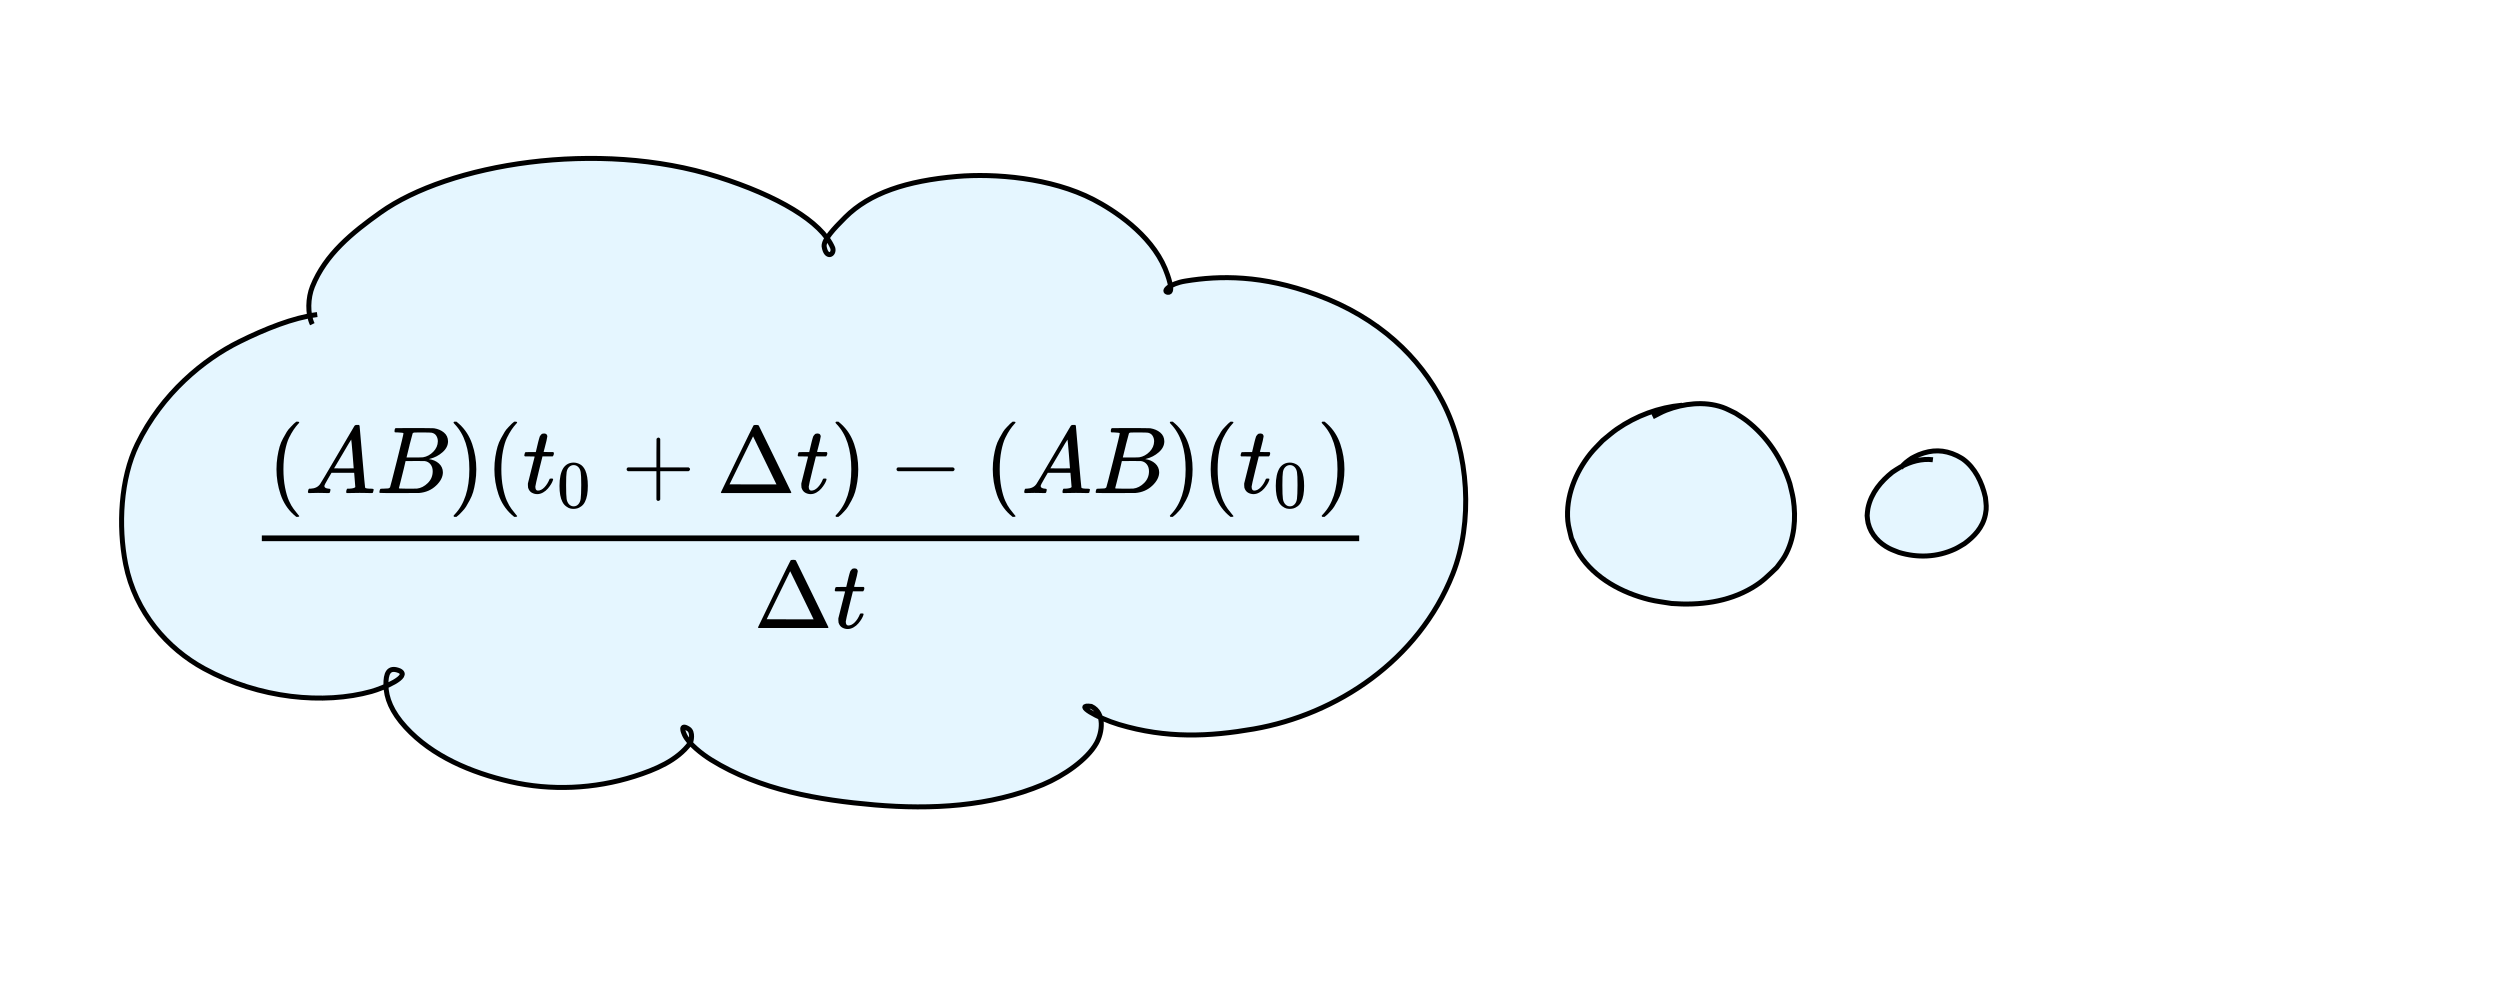
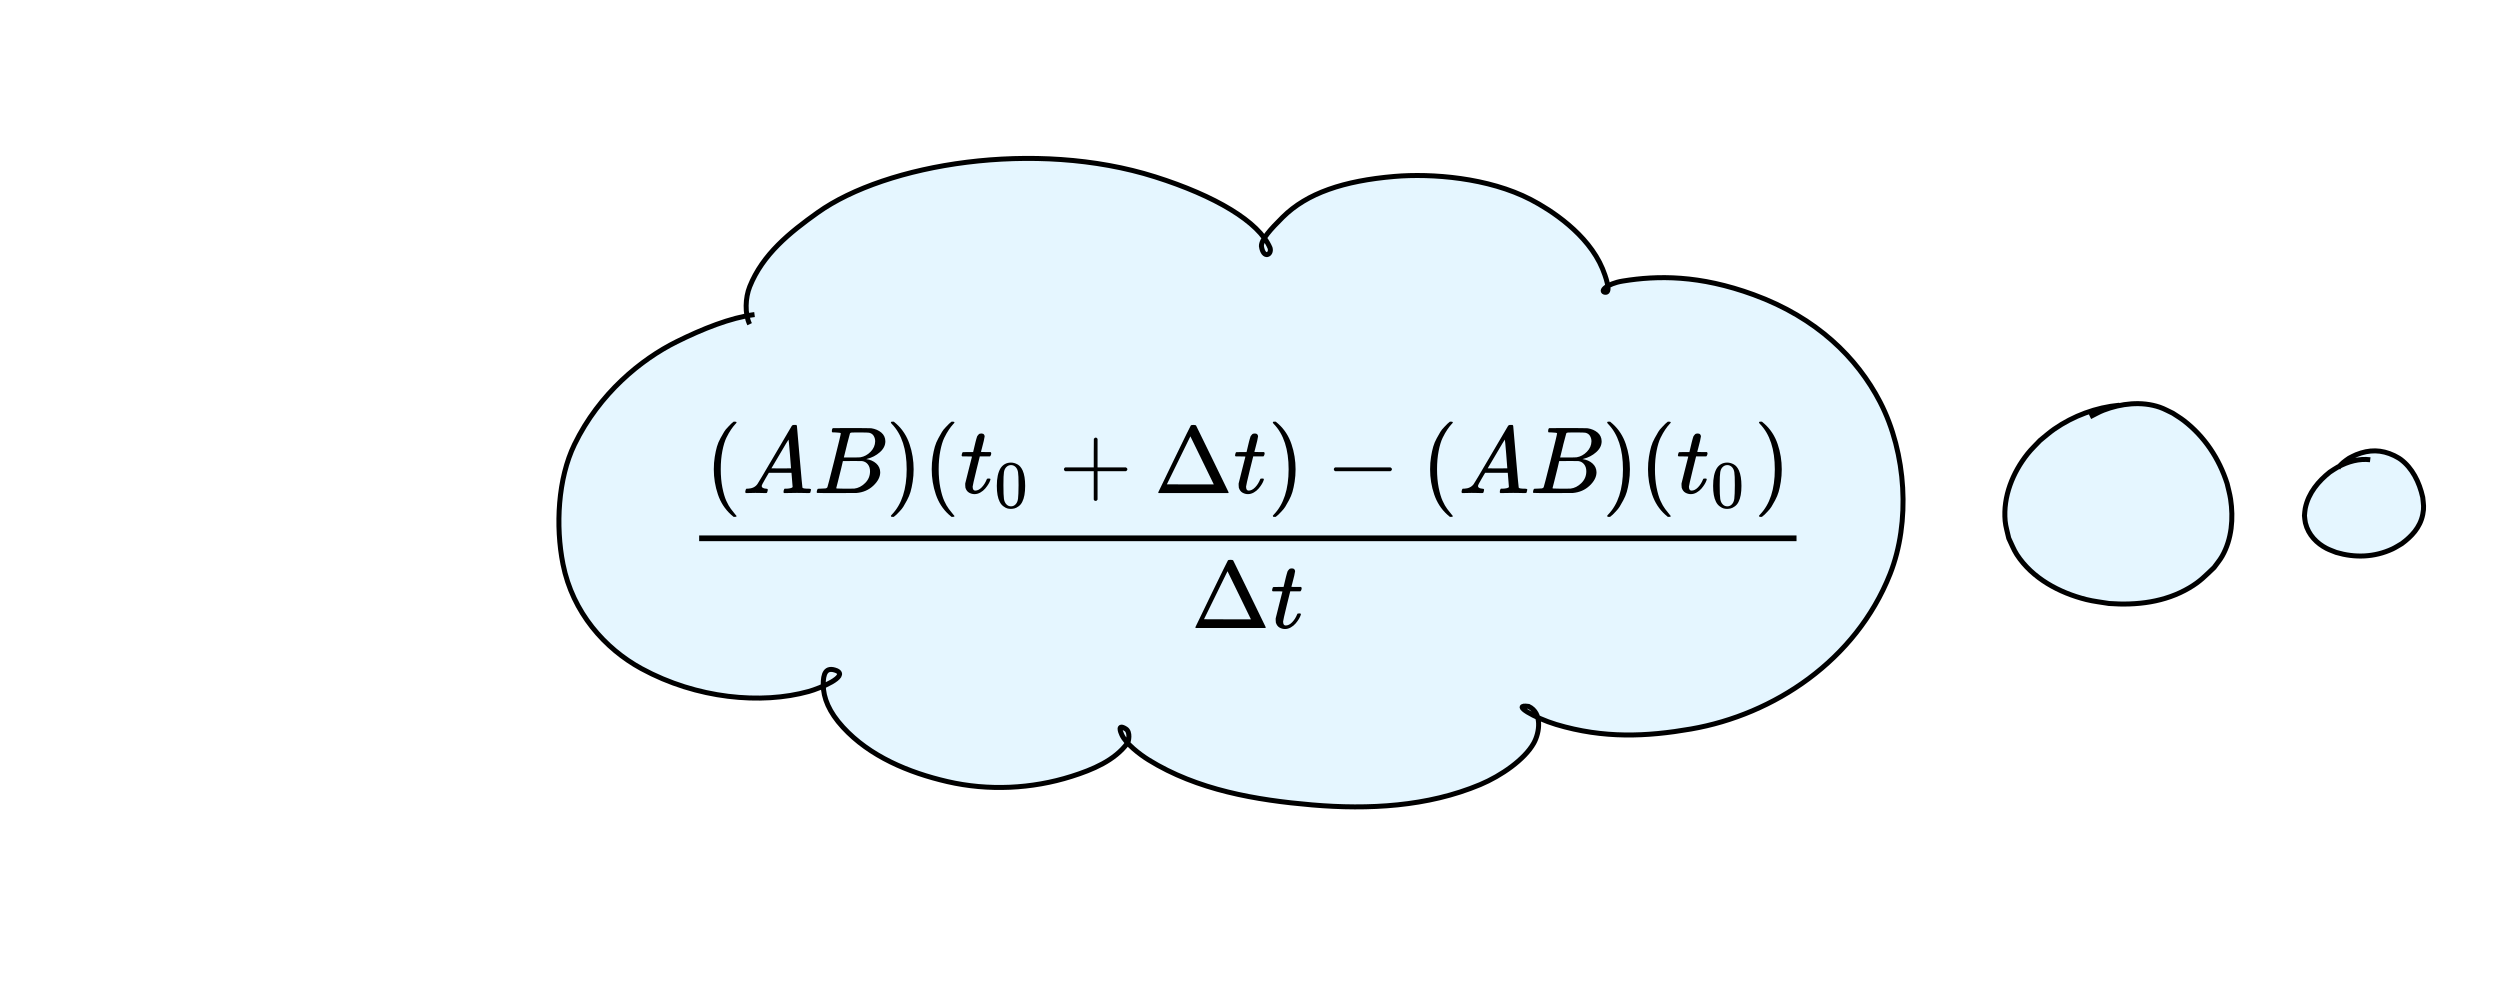
<svg xmlns="http://www.w3.org/2000/svg" xmlns:xlink="http://www.w3.org/1999/xlink" width="500" height="200" aria-hidden="true" viewBox="0 -29.756 500 200">
  <defs>
    <path id="a" stroke-width="1" d="M94 250q0 69 10 131t23 107q13 45 37 88t38 67q14 24 42 52t33 34q5 6 25 21h17q14 0 14-9 0-3-17-21t-41-53q-24-35-49-86t-42-138q-17-87-17-193t17-192q17-86 41-139t49-86q25-33 42-53t17-21q0-9-15-9h-16l-28 24q-94 85-137 212T94 250Z" />
    <path id="b" stroke-width="1" d="M208 74q0-24 46-28 18 0 18-11 0-1-2-13-3-14-6-18t-13-4h-12q-10 0-34 1t-64 1Q70 2 50 0h-8q-7 7-7 11 2 27 13 35h14q70 3 102 50 6 6 181 305t178 303q7 12 24 12h25q6-9 6-10l28-323q28-323 30-326 5-11 65-11 25 0 25-10 0-2-3-14-3-15-5-18t-14-4h-14q-11 0-39 1t-73 1q-94 0-123-2h-12q-6 6-6 9t2 18q4 13 6 16l4 3h20q54 3 64 17l-12 150H283l-34-58q-41-69-41-81Zm308 186q0 11-12 156t-14 146l-27-43q-16-27-63-107l-90-152 103-1q103 0 103 1z" />
    <path id="c" stroke-width="1" d="M231 637q-27 0-32 1t-5 11q0 27 11 33 1 1 130 1 259 0 273-2 63-10 105-45t43-92q0-64-58-115t-133-69l-10-3q64-9 105-46t42-92q0-73-72-141T453 1q-7-1-211-1Q42 0 39 2q-4 3-4 8 0 7 2 14 5 19 10 21 4 1 15 1h6q27 0 60 3 14 3 19 12 3 4 72 278t69 289q0 7-57 9zm418-93q0 30-15 56t-49 34q-7 2-92 3h-42q-22 0-35-1h-13q-15-1-19-10-2-4-32-120 0-3-1-6l-31-126h81q81 0 93 2 60 10 107 58t48 110zm-54-315q0 44-23 73t-60 34q-6 1-83 1-118 0-119-1 0-2-17-73t-35-141l-18-70q0-4 12-4t81-2q89 0 96 1 62 7 114 58t52 124z" />
    <path id="d" stroke-width="1" d="m60 749 4 1h22l28-24q94-85 137-212t43-264q0-68-10-131T261 12q-13-44-37-88t-38-67q-14-23-41-51t-32-33q-5-5-23-19l-4-4H63q-3 0-5 3t-3 9q1 1 11 13Q221-64 221 250T66 725q-10 12-11 13 0 8 5 11z" />
    <path id="e" stroke-width="1" d="M26 385q-7 7-7 10 0 4 3 16t5 14q2 5 9 5t51 1h53l19 80q3 11 7 29t7 26q3 8 6 20t8 17q5 5 10 12t14 9q9 2 18 2 18-1 25-11t7-19q0-7-9-47t-20-79l-10-37q0-2 50-2h51q7-7 7-11 0-22-13-35H210l-36-145Q135 80 135 68q0-42 27-42 35 0 68 34t53 84q2 6 5 7t15 2h4q15 0 15-8 0-3-3-12-5-16-18-38t-34-47q-21-25-51-42t-61-17q-30 0-57 15T59 56q-2 8-2 27v18l35 140q35 141 36 142 0 2-51 2z" />
    <path id="f" stroke-width="1" d="M96 585q56 81 153 81 48 0 96-26t78-92q37-83 37-228 0-155-43-237-20-42-55-67t-61-31q-26-6-51-7-26 0-52 6t-61 32q-35 26-55 67-43 82-43 237 0 174 57 265zm225 12q-30 32-71 32-42 0-72-32-25-26-33-72t-8-192q0-158 8-208t36-79q28-30 69-30 40 0 68 30 29 30 36 84t8 203q0 145-8 191t-33 73z" />
    <path id="g" stroke-width="1" d="M56 237v13q0 13 14 20h299v150l1 150q10 13 19 13 13 0 20-15V270h298q15-8 15-20t-15-20H409V-68q-8-14-18-14h-4q-12 0-18 14v298H70q-14 7-14 20z" />
    <path id="h" stroke-width="1" d="M51 0q-5 4-5 7 0 2 169 350t173 352q3 7 28 7 23 0 28-7 3-4 172-352T786 7q0-3-5-7Zm456 344L384 596 137 92l246-1h247q0 2-123 253z" />
    <path id="i" stroke-width="1" d="M84 237v13q0 13 14 20h581q15-8 15-20t-15-20H98q-14 7-14 20z" />
  </defs>
-   <path d="M63.443 33.158c-4.833.627-10.423 2.871-15.596 5.438-7.048 3.498-15.443 10.295-20.415 20.537-3.31 6.817-3.815 16.328-2.303 23.935 1.933 9.718 8.422 16.93 15.684 20.892 11.084 6.047 23.997 7.212 33.466 4.577 2.29-.638 7.99-3 5.6-4.146-2.232-.91-2.714.656-2.696 2.796.022 2.64 1.14 5.44 3.95 8.503 5.337 5.818 13.118 9.077 20.886 10.873 8.173 1.889 16.857 1.479 24.832-1.047 4.178-1.324 8.595-3.144 11.185-6.661.21-.286.638-2.202-.327-2.817-1.771-1.13-1.056.645-.796 1.195.843 1.784 3.528 3.864 5.316 4.974 9.753 6.05 21.468 8.056 32.737 9.02 11.263.964 23.077.36 33.615-4.064 4.208-1.766 8.89-5.027 10.711-8.298 1.174-2.109 1.74-6.029-1.035-7.34-3.688-.514 1.223 2.329 5.51 3.613 9.516 2.85 18.088 2.45 26.98.902 16.535-2.877 32.926-13.641 39.8-30.992 4.089-10.324 3.309-24.17-2.015-34.44-4.569-8.811-12.634-16.816-25.268-21.426-10.879-3.969-19.219-3.858-26.178-2.726-3.242.527-4.7 2.123-3.49 2.255 1.306.142-.08-3.57-.561-4.725-2.92-7-10.407-11.789-14.341-13.827-8.493-4.4-19.824-5.266-27.287-4.626-10.13.87-17.48 3.326-22.346 8.163-2.406 2.392-4.284 4.454-4.242 5.79.378 2.62 2.132 1.72 1.733.356-2.217-5.275-11.073-10.459-22.98-14.226-24.06-7.614-53.867-2.567-67.484 7.133-5.626 4.008-11.012 8.345-13.608 14.821-.887 2.215-1.015 5.436-.02 7.516" style="fill:#e5f6ff;fill-opacity:1;stroke:#000;stroke-width:1;stroke-dasharray:none" />
+   <path d="M150.908 33.158c-4.832.627-10.423 2.871-15.595 5.438-7.048 3.498-15.443 10.295-20.416 20.537-3.31 6.817-3.815 16.328-2.302 23.935 1.932 9.718 8.422 16.93 15.684 20.892 11.084 6.047 23.996 7.212 33.466 4.577 2.29-.638 7.99-3 5.6-4.146-2.232-.91-2.714.656-2.697 2.796.022 2.64 1.141 5.44 3.95 8.503 5.337 5.818 13.119 9.077 20.886 10.873 8.173 1.889 16.857 1.479 24.832-1.047 4.179-1.324 8.595-3.144 11.185-6.661.21-.286.639-2.202-.327-2.817-1.77-1.13-1.055.645-.795 1.195.842 1.784 3.527 3.864 5.316 4.974 9.752 6.05 21.467 8.056 32.736 9.02 11.263.964 23.077.36 33.616-4.064 4.208-1.766 8.89-5.027 10.71-8.298 1.175-2.109 1.74-6.029-1.035-7.34-3.688-.514 1.224 2.329 5.51 3.613 9.517 2.85 18.089 2.45 26.981.902 16.535-2.877 32.925-13.641 39.799-30.992 4.09-10.324 3.31-24.17-2.015-34.44-4.568-8.811-12.633-16.816-25.268-21.426-10.878-3.969-19.218-3.858-26.178-2.726-3.242.527-4.7 2.123-3.49 2.255 1.306.142-.08-3.57-.56-4.725-2.92-7-10.408-11.789-14.342-13.827-8.493-4.4-19.823-5.266-27.286-4.626-10.13.87-17.48 3.326-22.346 8.163-2.407 2.392-4.284 4.454-4.243 5.79.378 2.62 2.133 1.72 1.734.356-2.217-5.275-11.073-10.459-22.98-14.226-24.06-7.614-53.867-2.567-67.485 7.133-5.625 4.008-11.012 8.345-13.607 14.821-.888 2.215-1.015 5.436-.02 7.516" style="fill:#e5f6ff;fill-opacity:1;stroke:#000;stroke-width:1;stroke-dasharray:none" />
  <path d="M64.854-268.052c-5.308-3.833-10.48-9.982-9.248-17.416 1.545-9.318 9.695-15.123 17.027-18.824 16.118-8.137 34.56-9.35 52.01-7.195 21.413 2.644 42.27 12.447 57.957 28.694 4.014 4.157 8.52 8.094 11.133 13.546.244.51.016.824-.316.923-3.063-1.481-4.897-5.016-5.908-8.337-1.34-4.406-.511-9.375 1.854-13.255 3.5-5.741 9.433-9.084 15.488-10.352 12.448-2.609 25.912.343 36.311 8.231 5.377 4.079 10.313 9.564 11.773 16.669.564 2.745-.304 5.935-2.127 8.364l-.203.27-.083-.36c2.462-3.354 6.849-4.23 10.585-4.547 12.733-1.081 26.077 6.031 32.44 18.17 6.655 12.697 6.58 28.493 2.165 41.72-5.145 15.412-19.295 27.558-33.947 31.512-12.56 3.39-26.516 3.285-38.219-3.105-1.813-.99-3.972-2.218-4.806-4.367 1.435-.85 8.043 4.88 10.244 8.943 2.466 5.273-.284 11.453-4.374 14.684-8.792 8.242-20.742 11.016-32.018 12.087-18.472 1.325-37.572-2.21-53.671-12.501-7.47-4.723-15.029-10.247-19.72-18.324-.385-.875-.786-2.047-.182-2.928l.695.57c2.628 3.51 1.955 8.76-.197 12.334-2.63 4.083-7.583 5.08-11.89 5.137-5.186-.003-10.323-1.264-15.19-3.148-7.213-3.057-13.786-8.295-18.054-15.377-1.858-3.393-3.675-7.664-2.255-11.623.201-.497.467-.963.788-1.38l-.091-.224c-3.308 4.577-8.48 6.79-13.283 8.642-12.398 4.778-26.526 4.885-38.597-1.235-8.277-4.196-14.714-12.675-16.88-22.712-2.423-11.225 1.834-22.883 8.227-31.294 9.595-12.623 22.096-20.43 36.555-23.097 6.33-1.168 11.471-.955 16.278.565" style="fill:#e5f6ff;fill-opacity:1;stroke:#000;stroke-width:1.3" />
-   <path d="M52.364 78.476h219.474v-1.143H52.364z" />
-   <g transform="matrix(.01904 0 0 -.01904 53.507 68.86)">
+   <path d="M139.83 78.476h219.474v-1.143H139.83z" />
+   <g transform="matrix(.01904 0 0 -.01904 140.972 68.86)">
    <use xlink:href="#a" />
    <use xlink:href="#b" x="389" />
    <use xlink:href="#c" x="1140" />
    <use xlink:href="#d" x="1899" />
    <use xlink:href="#a" x="2289" />
    <g transform="translate(2678)">
      <use xlink:href="#e" />
      <use xlink:href="#f" x="511" y="-213" transform="scale(.707)" />
    </g>
    <use xlink:href="#g" x="3716" />
    <use xlink:href="#h" x="4716" />
    <use xlink:href="#e" x="5550" />
    <use xlink:href="#d" x="5911" />
    <use xlink:href="#i" x="6523" />
    <use xlink:href="#a" x="7524" />
    <use xlink:href="#b" x="7913" />
    <use xlink:href="#c" x="8664" />
    <use xlink:href="#d" x="9423" />
    <use xlink:href="#a" x="9813" />
    <g transform="translate(10202)">
      <use xlink:href="#e" />
      <use xlink:href="#f" x="511" y="-213" transform="scale(.707)" />
    </g>
    <use xlink:href="#d" x="11018" />
  </g>
-   <g transform="matrix(.01904 0 0 -.01904 150.725 95.84)">
+   <g transform="matrix(.01904 0 0 -.01904 238.19 95.84)">
    <use xlink:href="#h" />
    <use xlink:href="#e" x="833" />
  </g>
-   <path d="M336.426 51.286c-4.67.436-9.208 2.116-13.066 4.796-.987.686-1.88 1.5-2.82 2.25-.825.888-1.721 1.716-2.475 2.665-2.99 3.762-4.936 8.56-4.502 13.434.105 1.175.483 2.31.724 3.464.538 1.087.953 2.243 1.615 3.26 3.113 4.779 8.509 7.647 13.914 9.002 1.483.372 3.013.524 4.52.785 5.543.414 11.2-.257 16.067-3.13 2.216-1.309 3.133-2.35 4.945-4.06.536-.754 1.148-1.458 1.606-2.261 1.957-3.432 2.28-7.598 1.696-11.44-.159-1.045-.46-2.064-.69-3.097-1.592-4.965-4.5-9.385-8.653-12.586-.7-.54-1.468-.985-2.201-1.477-.873-.4-1.71-.89-2.62-1.201-3.619-1.24-7.754-.76-11.265.599-.927.359-1.786.874-2.679 1.31" style="fill:#e5f6ff;fill-opacity:1;stroke:#000;stroke-width:1;stroke-dasharray:none" />
+   <path d="M423.892 51.286c-4.67.436-9.209 2.116-13.066 4.796-.988.686-1.88 1.5-2.821 2.25-.825.888-1.72 1.716-2.475 2.665-2.99 3.762-4.935 8.56-4.501 13.434.105 1.175.482 2.31.723 3.464.539 1.087.954 2.243 1.615 3.26 3.114 4.779 8.51 7.647 13.914 9.002 1.484.372 3.014.524 4.52.785 5.543.414 11.2-.257 16.067-3.13 2.216-1.309 3.133-2.35 4.946-4.06.535-.754 1.148-1.458 1.605-2.261 1.958-3.432 2.28-7.598 1.697-11.44-.16-1.045-.46-2.064-.69-3.097-1.592-4.965-4.501-9.385-8.654-12.586-.7-.54-1.467-.985-2.2-1.477-.874-.4-1.711-.89-2.62-1.201-3.62-1.24-7.755-.76-11.265.599-.928.359-1.786.874-2.68 1.31" style="fill:#e5f6ff;fill-opacity:1;stroke:#000;stroke-width:1;stroke-dasharray:none" />
  <path d="M-348.907 32.849c-4.23-1.14-8.664-1.262-12.995-.674-1.49.203-2.96.533-4.44.799-9.634 2.398-18.777 6.826-26.304 13.364-1.55 1.347-2.933 2.873-4.4 4.31-4.741 5.72-8.436 12.338-8.66 19.945-.136 4.573.529 5.542 1.816 9.854.795 1.514 1.443 3.116 2.385 4.543 3.026 4.586 7.372 8.023 12.315 10.341 4.394 2.061 6.24 2.19 10.957 3.23 1.93.176 3.852.466 5.788.53 6.952.232 14.093-1.012 20.622-3.389 1.238-.45 2.425-1.03 3.638-1.545 2.177-1.09 4.373-2.269 6.113-4.009.355-.355.924-1.084.791-1.254-.112-.144-.36-.058-.54-.087-1.947 2.36-1.188 5.8-.075 8.37.46 1.063 1.09 2.043 1.635 3.065.82 1.058 1.561 2.181 2.46 3.173 4.424 4.888 10.242 8.412 16.489 10.44 1.552.505 3.162.81 4.743 1.214 1.527.206 3.044.51 4.58.617 4.28.297 9.709-.103 12.868-3.469.608-.647.96-1.493 1.44-2.24.247-.794.579-1.567.74-2.382.428-2.167.193-4.87-1.325-6.605-.174-.2-.419-.327-.628-.49-.253-.023-.542-.203-.757-.07-.44.272.144 1.773.145 1.776.997 2.319 2.894 4.147 4.562 5.968 5.828 5.677 12.88 9.907 20.187 13.402 1.596.763 3.234 1.432 4.85 2.148 10.107 3.856 20.95 5.522 31.748 5.545 2.405.005 4.807-.166 7.21-.25 8.329-.761 16.687-2.506 24.044-6.653 3.355-1.89 3.969-2.665 6.71-5.084.645-.854 1.406-1.632 1.935-2.562 1.34-2.356 1.644-5.129.672-7.67-.706-1.847-1.54-2.595-2.777-4.072-1.467-1.453-3.15-2.653-4.946-3.663-.407-.23-1.512-.9-2.172-.936-.124-.007-.23.096-.344.144.03.146.018.308.09.439.29.53 1.067 1.19 1.476 1.514 1.976 1.568 4.16 2.555 6.457 3.555 6.465 2.347 13.406 3.276 20.273 2.952 1.658-.079 3.306-.303 4.96-.454 6.677-.907 13.151-2.942 18.906-6.499 3.89-2.403 4.364-3.111 7.754-6.17 6.488-6.626 10.15-14.404 12.16-23.401.39-1.746.605-3.527.909-5.29.736-6.996.255-14.138-2.94-20.528-2.072-4.145-2.967-4.674-6.032-8.06-1.303-1.035-2.529-2.179-3.911-3.107a36.145 36.145 0 0 0-13.565-5.502c-3.671-.67-4.591-.468-8.196-.371-2.668.332-5.328.944-7.641 2.375-.453.28-1.25.869-1.483 1.46-.04.103.038.218.056.326.246.035.496.167.736.105.253-.065.452-.272.635-.459 1.12-1.14 1.504-2.75 1.459-4.316-.023-.804-.216-1.594-.323-2.39-.311-.903-.54-1.837-.933-2.707-2.288-5.054-6.359-9.268-10.984-12.25-1.545-.997-3.214-1.788-4.821-2.681-1.708-.685-3.375-1.484-5.124-2.055-6.89-2.249-14.545-2.97-21.713-1.767-1.58.265-3.112.767-4.668 1.15-1.372.623-2.81 1.118-4.117 1.869-3.366 1.933-6.252 4.86-7.74 8.488-1.088 2.657-.845 3.494-.876 6.253.21.932.33 1.888.63 2.795.77 2.33 2.603 5.175 4.758 6.495.326.2.702.302 1.053.453.132-.086.357-.107.396-.26.146-.575-.688-1.878-.837-2.11-1.767-2.759-4.192-4.947-6.52-7.214-4.754-4.403-9.612-8.73-15.049-12.288-4.723-3.09-6.208-3.668-11.377-6.317-9.577-4.392-19.76-7.379-30.234-8.613-7.573-.892-9.82-.66-17.427-.642-2.87.249-5.755.372-8.611.747-9.859 1.296-20.054 4.032-28.39 9.664-1.563 1.056-2.93 2.377-4.397 3.565-.996 1.278-2.162 2.441-2.99 3.835-2.066 3.48-2.528 7.486-.92 11.234 1.23 2.867 2.5 3.82 4.59 6.038l3.034 2.283" style="fill:#363636;stroke:#000;stroke-width:1.3" />
-   <path d="M380.145 63.859c.614-.885 1.385-1.404 2.199-1.97.473-.234.935-.505 1.42-.7 2.63-1.058 5.03-1.055 7.613.175.428.248.879.446 1.284.745 2.302 1.705 3.736 4.52 4.421 7.606.14 1.467.296 1.957.004 3.414-.537 2.688-2.319 4.453-4.185 5.841-.626.356-1.233.766-1.88 1.067-3.609 1.68-7.511 1.804-11.244.691-.651-.272-1.321-.488-1.954-.817-1.871-.972-3.618-2.642-4.207-5.078-.114-.472-.126-.971-.188-1.457.05-.478.058-.965.153-1.434.637-3.172 2.717-5.516 4.889-7.256.544-.345 1.072-.728 1.632-1.035 2.018-1.108 4.257-1.73 6.477-1.458" style="fill:#e5f6ff;fill-opacity:1;stroke:#000;stroke-width:1;stroke-dasharray:none" />
+   <path d="M467.61 63.859c.615-.885 1.386-1.404 2.2-1.97.473-.234.935-.505 1.42-.7 2.63-1.058 5.03-1.055 7.612.175.428.248.88.446 1.284.745 2.303 1.705 3.737 4.52 4.422 7.606.139 1.467.295 1.957.004 3.414-.537 2.688-2.32 4.453-4.185 5.841-.627.356-1.234.766-1.88 1.067-3.61 1.68-7.512 1.804-11.244.691-.652-.272-1.322-.488-1.955-.817-1.87-.972-3.618-2.642-4.207-5.078-.114-.472-.125-.971-.188-1.457.051-.478.059-.965.153-1.434.638-3.172 2.717-5.516 4.89-7.256.543-.345 1.072-.728 1.631-1.035 2.019-1.108 4.257-1.73 6.478-1.458" style="fill:#e5f6ff;fill-opacity:1;stroke:#000;stroke-width:1;stroke-dasharray:none" />
  <path d="M-63.462 85.753c2.39.505 3.415 2.482 3.67 4.823.309 2.83-.134 5.872-2.245 8.068-2.705 2.708-6.786 4.354-10.598 3.385-4.176-1.005-7.573-4.773-7.881-9.087-.185-2.644.925-5.277 2.668-7.278 3.17-3.637 7.877-3.736 12.3-1.293 1.134.626 3.056 2.436 3.328 3.488" style="display:inline;fill:#e5f6ff;fill-opacity:1;stroke:#000;stroke-width:.927;stroke-miterlimit:10;stroke-dasharray:none;stroke-opacity:1" />
  <path d="M302.585-405.323c-5.646-.313-11.38.817-16.68 3.038-9.354 3.918-17.07 12.352-22.043 22.285-3.31 6.612-3.409 14.652-1.896 22.03 1.932 9.425 8.463 16.343 15.684 20.263 12.305 6.678 27.523 7.808 38.891 4.439 2.275-.675 7.99-2.91 5.877-4.034-1.526-.81-1.902.565-1.888 2.444.017 2.318.89 4.776 3.082 7.465 4.165 5.108 10.238 7.97 16.3 9.545 6.377 1.659 13.154 1.299 19.378-.919 3.261-1.162 6.707-2.76 8.729-5.848.164-.25.416-1.803-.28-1.953-1.7-.367-.978 1.2-.744 1.734.759 1.73 3.178 3.747 4.79 4.824 8.785 5.868 19.338 7.813 29.49 8.748 10.147.935 20.79.35 30.284-3.941 3.79-1.714 8.5-4.62 9.649-8.048.935-2.792-.16-5.847-2.558-7.183-1.333-.743-.764.258-.053.757 4.205 2.949 9.102 4.98 13.908 6.378 10.668 3.106 20.278 2.668 30.246.983 18.536-3.134 36.904-14.864 44.625-33.746 4.09-10.003 3.59-24.491-1.624-34.505-6.678-12.825-14.377-19.984-26.994-24.501-8.673-3.106-20.498-3.57-29.247.332-1.58.704-3.742 2.617-2.532 2.745 1.307.138-.776-3.42-1.52-4.396-3.11-4.092-8.13-8.41-12.038-10.434-7.343-3.803-15.839-5.633-24.026-5.11-7.495.478-15.257 2.763-20.742 8.567-2.363 2.5-4.946 7.296-2.454 9.753.604.595 1.635.677.852-.152-8.433-8.92-20.15-13.152-31.524-15.893-20.076-4.838-41.661-2.984-60.704 5.288-6.225 2.704-12.91 6.856-15.506 12.871-1.143 2.649-1.025 6.849 1.126 8.336M338.886-206.67c-5.646-.323-11.38.842-16.68 3.132-9.354 4.04-17.07 12.736-22.043 22.978-3.31 6.817-3.409 15.107-1.896 22.714 1.932 9.718 8.422 16.93 15.684 20.892 11.084 6.047 23.996 7.213 33.466 4.577 2.29-.637 7.99-3 5.6-4.146-2.232-.91-2.714.656-2.696 2.797.022 2.64 1.14 5.44 3.95 8.502 5.337 5.819 13.118 9.078 20.886 10.873 8.172 1.889 16.856 1.48 24.831-1.047 4.18-1.324 8.595-3.144 11.186-6.661.21-.286.638-2.201-.328-2.817-1.77-1.13-1.055.645-.795 1.196.842 1.783 3.528 3.863 5.316 4.973 9.752 6.05 21.467 8.056 32.737 9.02 11.262.964 23.077.361 33.615-4.063 4.208-1.767 8.89-5.027 10.711-8.299 1.174-2.108 1.74-6.028-1.036-7.34-3.687-.514 1.224 2.33 5.51 3.613 9.517 2.851 18.089 2.45 26.981.902 16.535-2.876 32.926-13.641 39.799-30.991 4.09-10.324 3.584-25.266-1.631-35.591-6.678-13.223-14.377-20.605-26.994-25.263-8.673-3.201-20.498-3.68-29.247.343-1.58.726-3.742 2.698-2.532 2.83 1.307.143-.776-3.526-1.52-4.532-3.11-4.219-8.13-8.672-12.038-10.758-7.343-3.921-15.822-5.908-24.026-5.969-8.851-.066-18.565 3.667-24.582 9.08-2.523 2.268-3.606 5.538-3.564 6.874.023.72 1.525.914 1.055-.157-2.217-5.051-10.995-11.428-22.98-14.791-21.347-5.992-50.612-1.679-65.586 6.57-5.986 3.3-11.826 7.991-14.42 14.193-1.144 2.731-1.026 7.061 1.125 8.595M-159.94-154.554c-5.647-.323-11.38.842-16.68 3.132-9.355 4.04-17.072 12.737-22.044 22.978-3.31 6.818-3.408 15.107-1.896 22.715 1.933 9.718 8.422 16.93 15.684 20.891 11.084 6.048 23.997 7.213 33.466 4.577 2.291-.637 7.99-3 5.6-4.146-2.231-.91-2.714.657-2.696 2.797.022 2.64 1.14 5.44 3.95 8.503 5.337 5.818 13.118 9.077 20.886 10.872 8.173 1.89 16.857 1.48 24.832-1.047 4.178-1.323 8.595-3.144 11.185-6.66.21-.286.638-2.202-.327-2.818-1.771-1.13-1.056.645-.796 1.196.843 1.784 3.528 3.864 5.317 4.973 9.752 6.051 21.467 8.057 32.736 9.02 11.263.964 23.077.361 33.615-4.063 4.208-1.767 8.89-5.027 10.712-8.298 1.173-2.11 1.74-6.029-1.036-7.34-3.688-.514 1.223 2.328 5.51 3.613 9.517 2.85 18.088 2.449 26.98.902 16.535-2.877 32.926-13.642 39.8-30.992 4.09-10.324 3.309-24.17-2.015-34.44-4.569-8.812-13.02-16.828-25.268-22.385-10.015-4.545-21.712-4.242-28.096-2.727-3.196.758-4.7 2.123-3.49 2.255 1.306.143-.15-3.543-.561-4.724-1.002-2.876-7.284-8.666-11.08-10.95-9.069-5.455-20.618-7.058-28.054-6.16-8.788 1.06-17.99 3.858-24.007 9.27-2.522 2.27-3.606 5.54-3.564 6.875.023.72 1.526.914 1.055-.157-2.217-5.05-10.995-11.428-22.979-14.791-21.348-5.992-50.613-1.679-65.586 6.571-5.987 3.299-11.826 7.99-14.422 14.192-1.143 2.731-1.025 7.062 1.127 8.596M-96.058 312.014c-4.833.627-10.423 2.871-15.596 5.438-7.048 3.498-15.443 10.295-20.415 20.537-3.31 6.817-3.816 16.328-2.303 23.935 1.932 9.718 8.422 16.93 15.684 20.892 11.084 6.047 23.996 7.212 33.466 4.577 2.29-.638 7.99-3 5.6-4.146-2.232-.91-2.714.656-2.696 2.796.021 2.64 1.14 5.44 3.95 8.503 5.337 5.818 13.118 9.077 20.886 10.873 8.172 1.888 16.856 1.479 24.831-1.047 4.179-1.324 8.595-3.144 11.186-6.661.21-.286.638-2.202-.328-2.817-1.77-1.13-1.055.645-.795 1.195.842 1.784 3.528 3.864 5.316 4.974 9.752 6.05 21.467 8.056 32.737 9.02 11.262.964 23.076.36 33.615-4.064 4.208-1.766 8.89-5.027 10.711-8.298 1.174-2.109 1.74-6.029-1.036-7.34-3.687-.514 1.224 2.329 5.51 3.613 9.517 2.85 18.089 2.45 26.981.902 16.535-2.877 32.926-13.641 39.799-30.992 4.09-10.324 3.31-24.17-2.015-34.44-4.568-8.811-12.633-16.816-25.268-21.426-10.878-3.969-19.218-3.858-26.178-2.726-3.241.527-4.7 2.122-3.49 2.254 1.307.143-.079-3.57-.56-4.724-2.92-7-10.408-11.789-14.341-13.827-8.494-4.4-19.275-5.14-26.712-4.242-8.787 1.061-17.99 3.859-24.006 9.27-2.523 2.27-3.606 5.54-3.564 6.875l1.055-.728c-2.217-5.275-10.53-11.68-22.437-15.447-24.06-7.613-53.325-2.838-66.942 6.862-5.626 4.008-11.013 8.345-13.608 14.821-.887 2.215-1.015 5.436-.02 7.516" style="fill:#e5f6ff;fill-opacity:1;stroke:#000;stroke-width:1.3" />
</svg>
